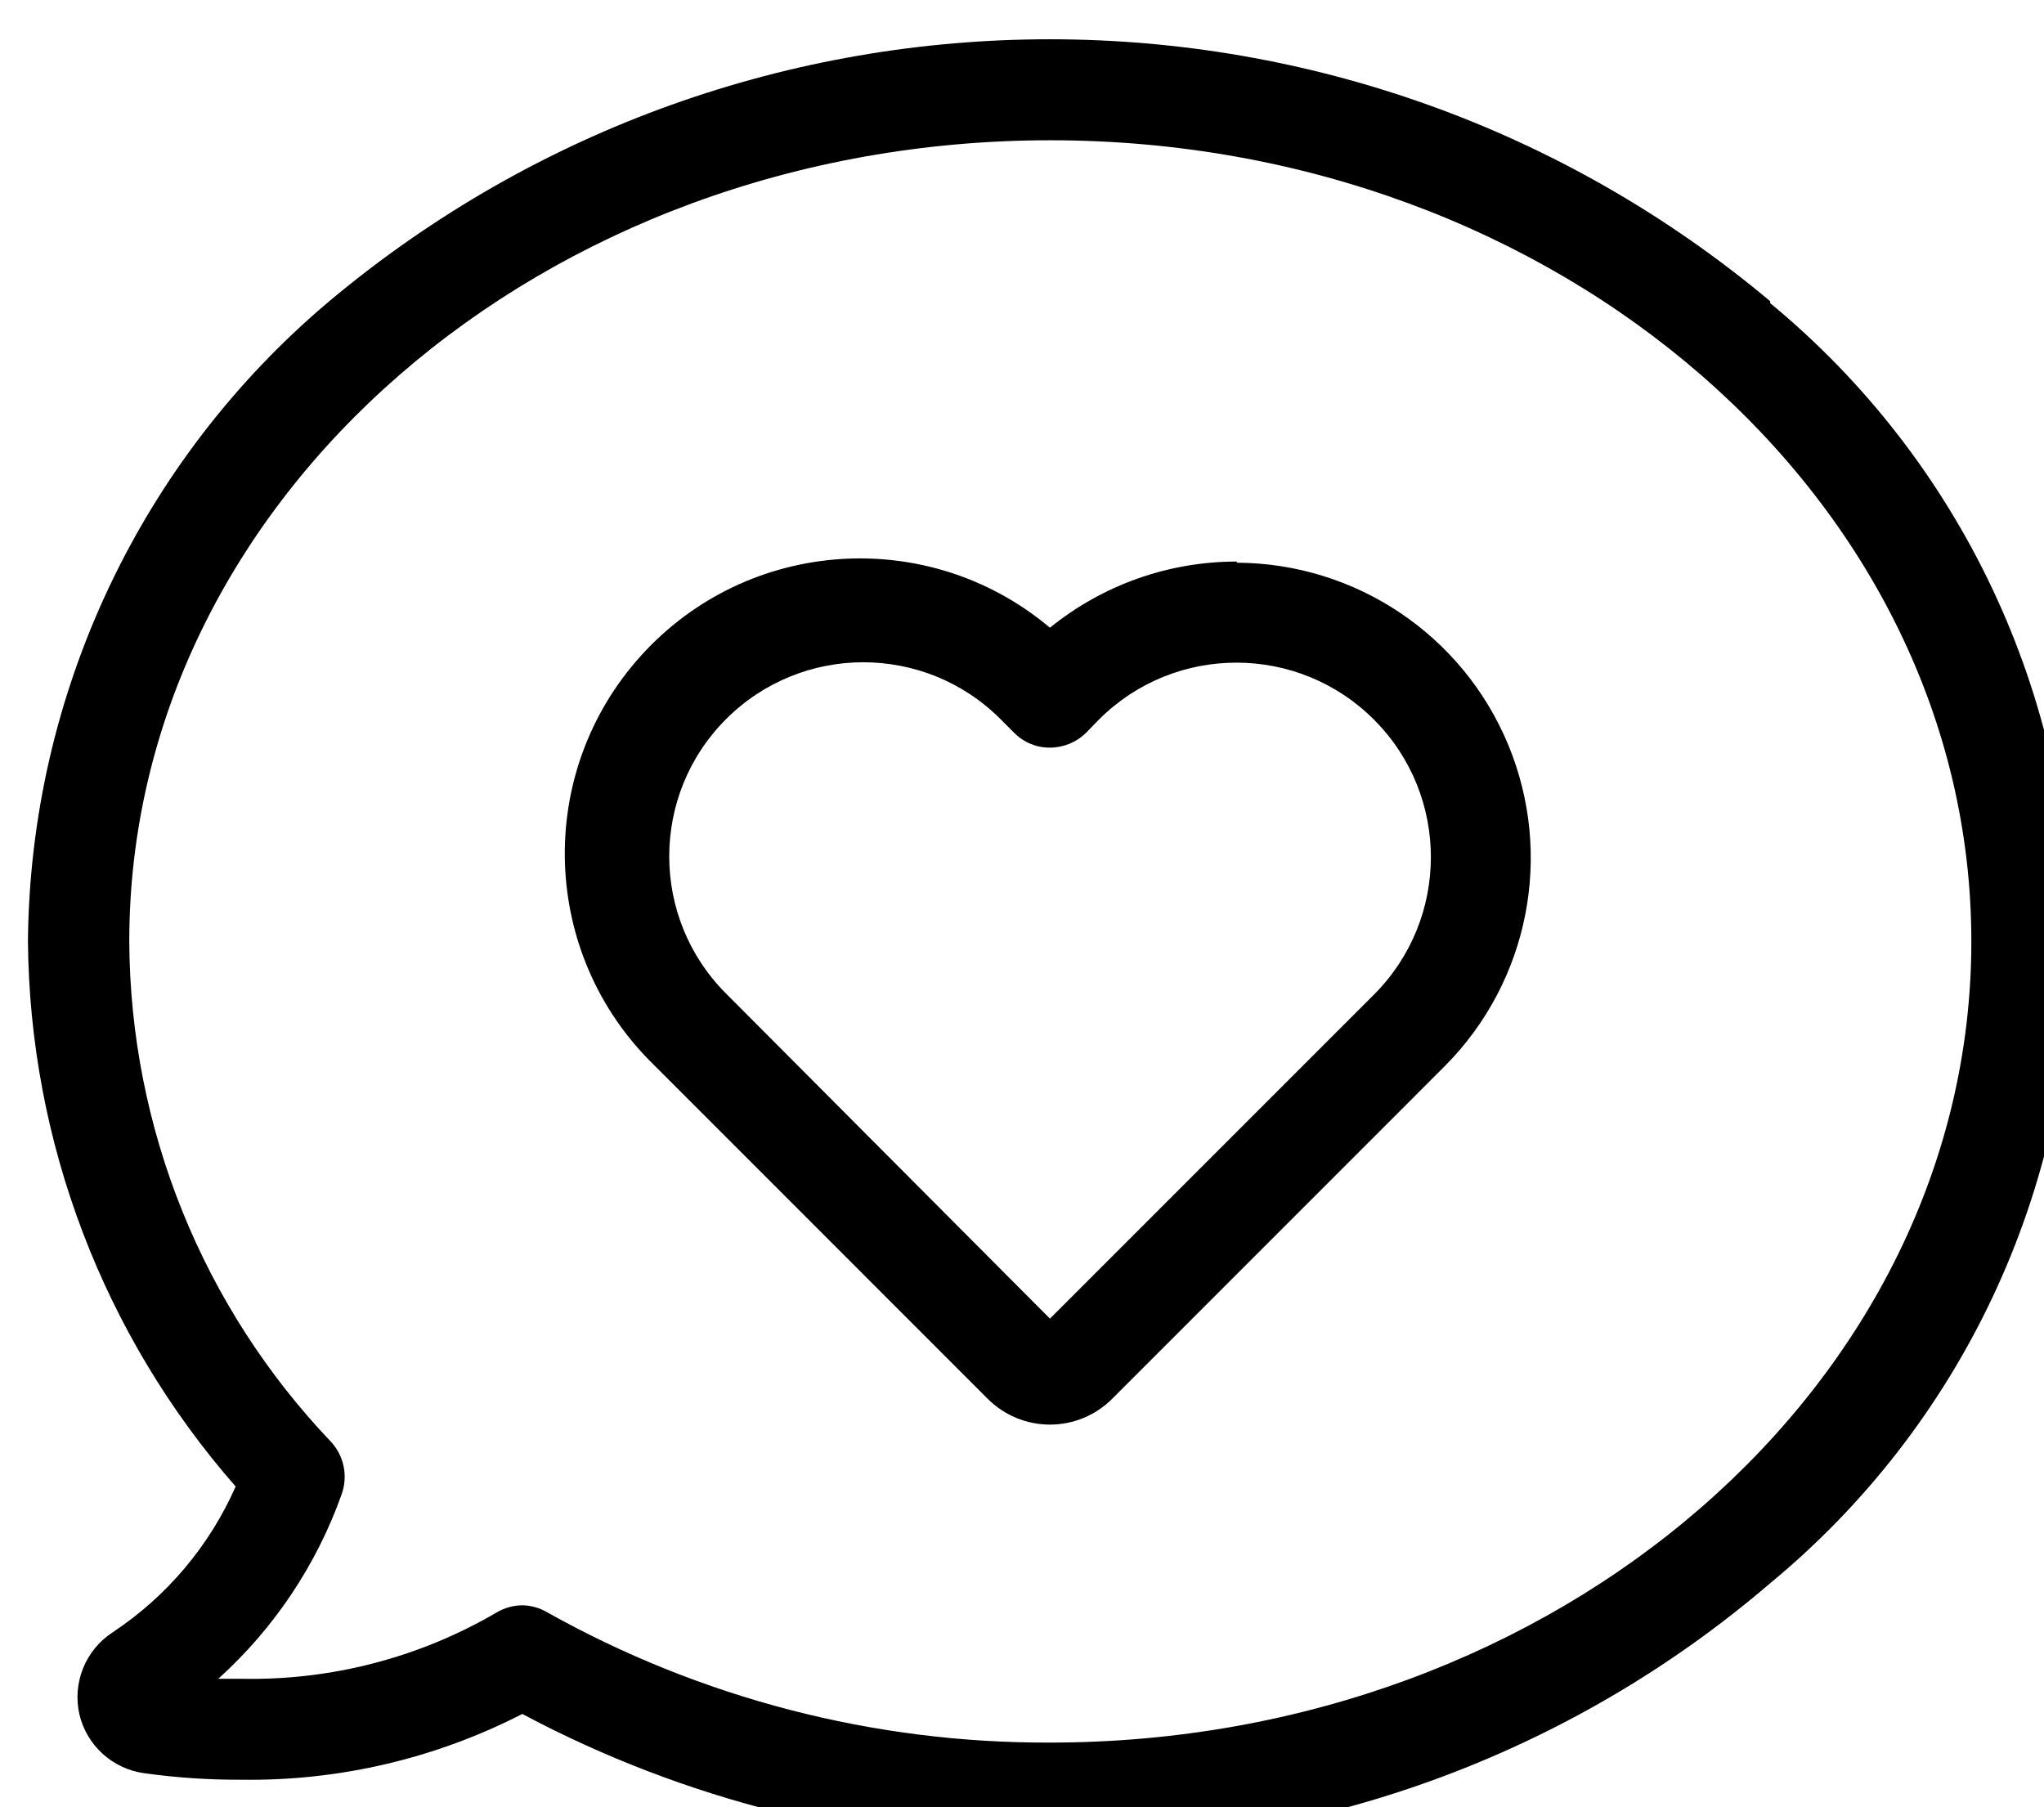
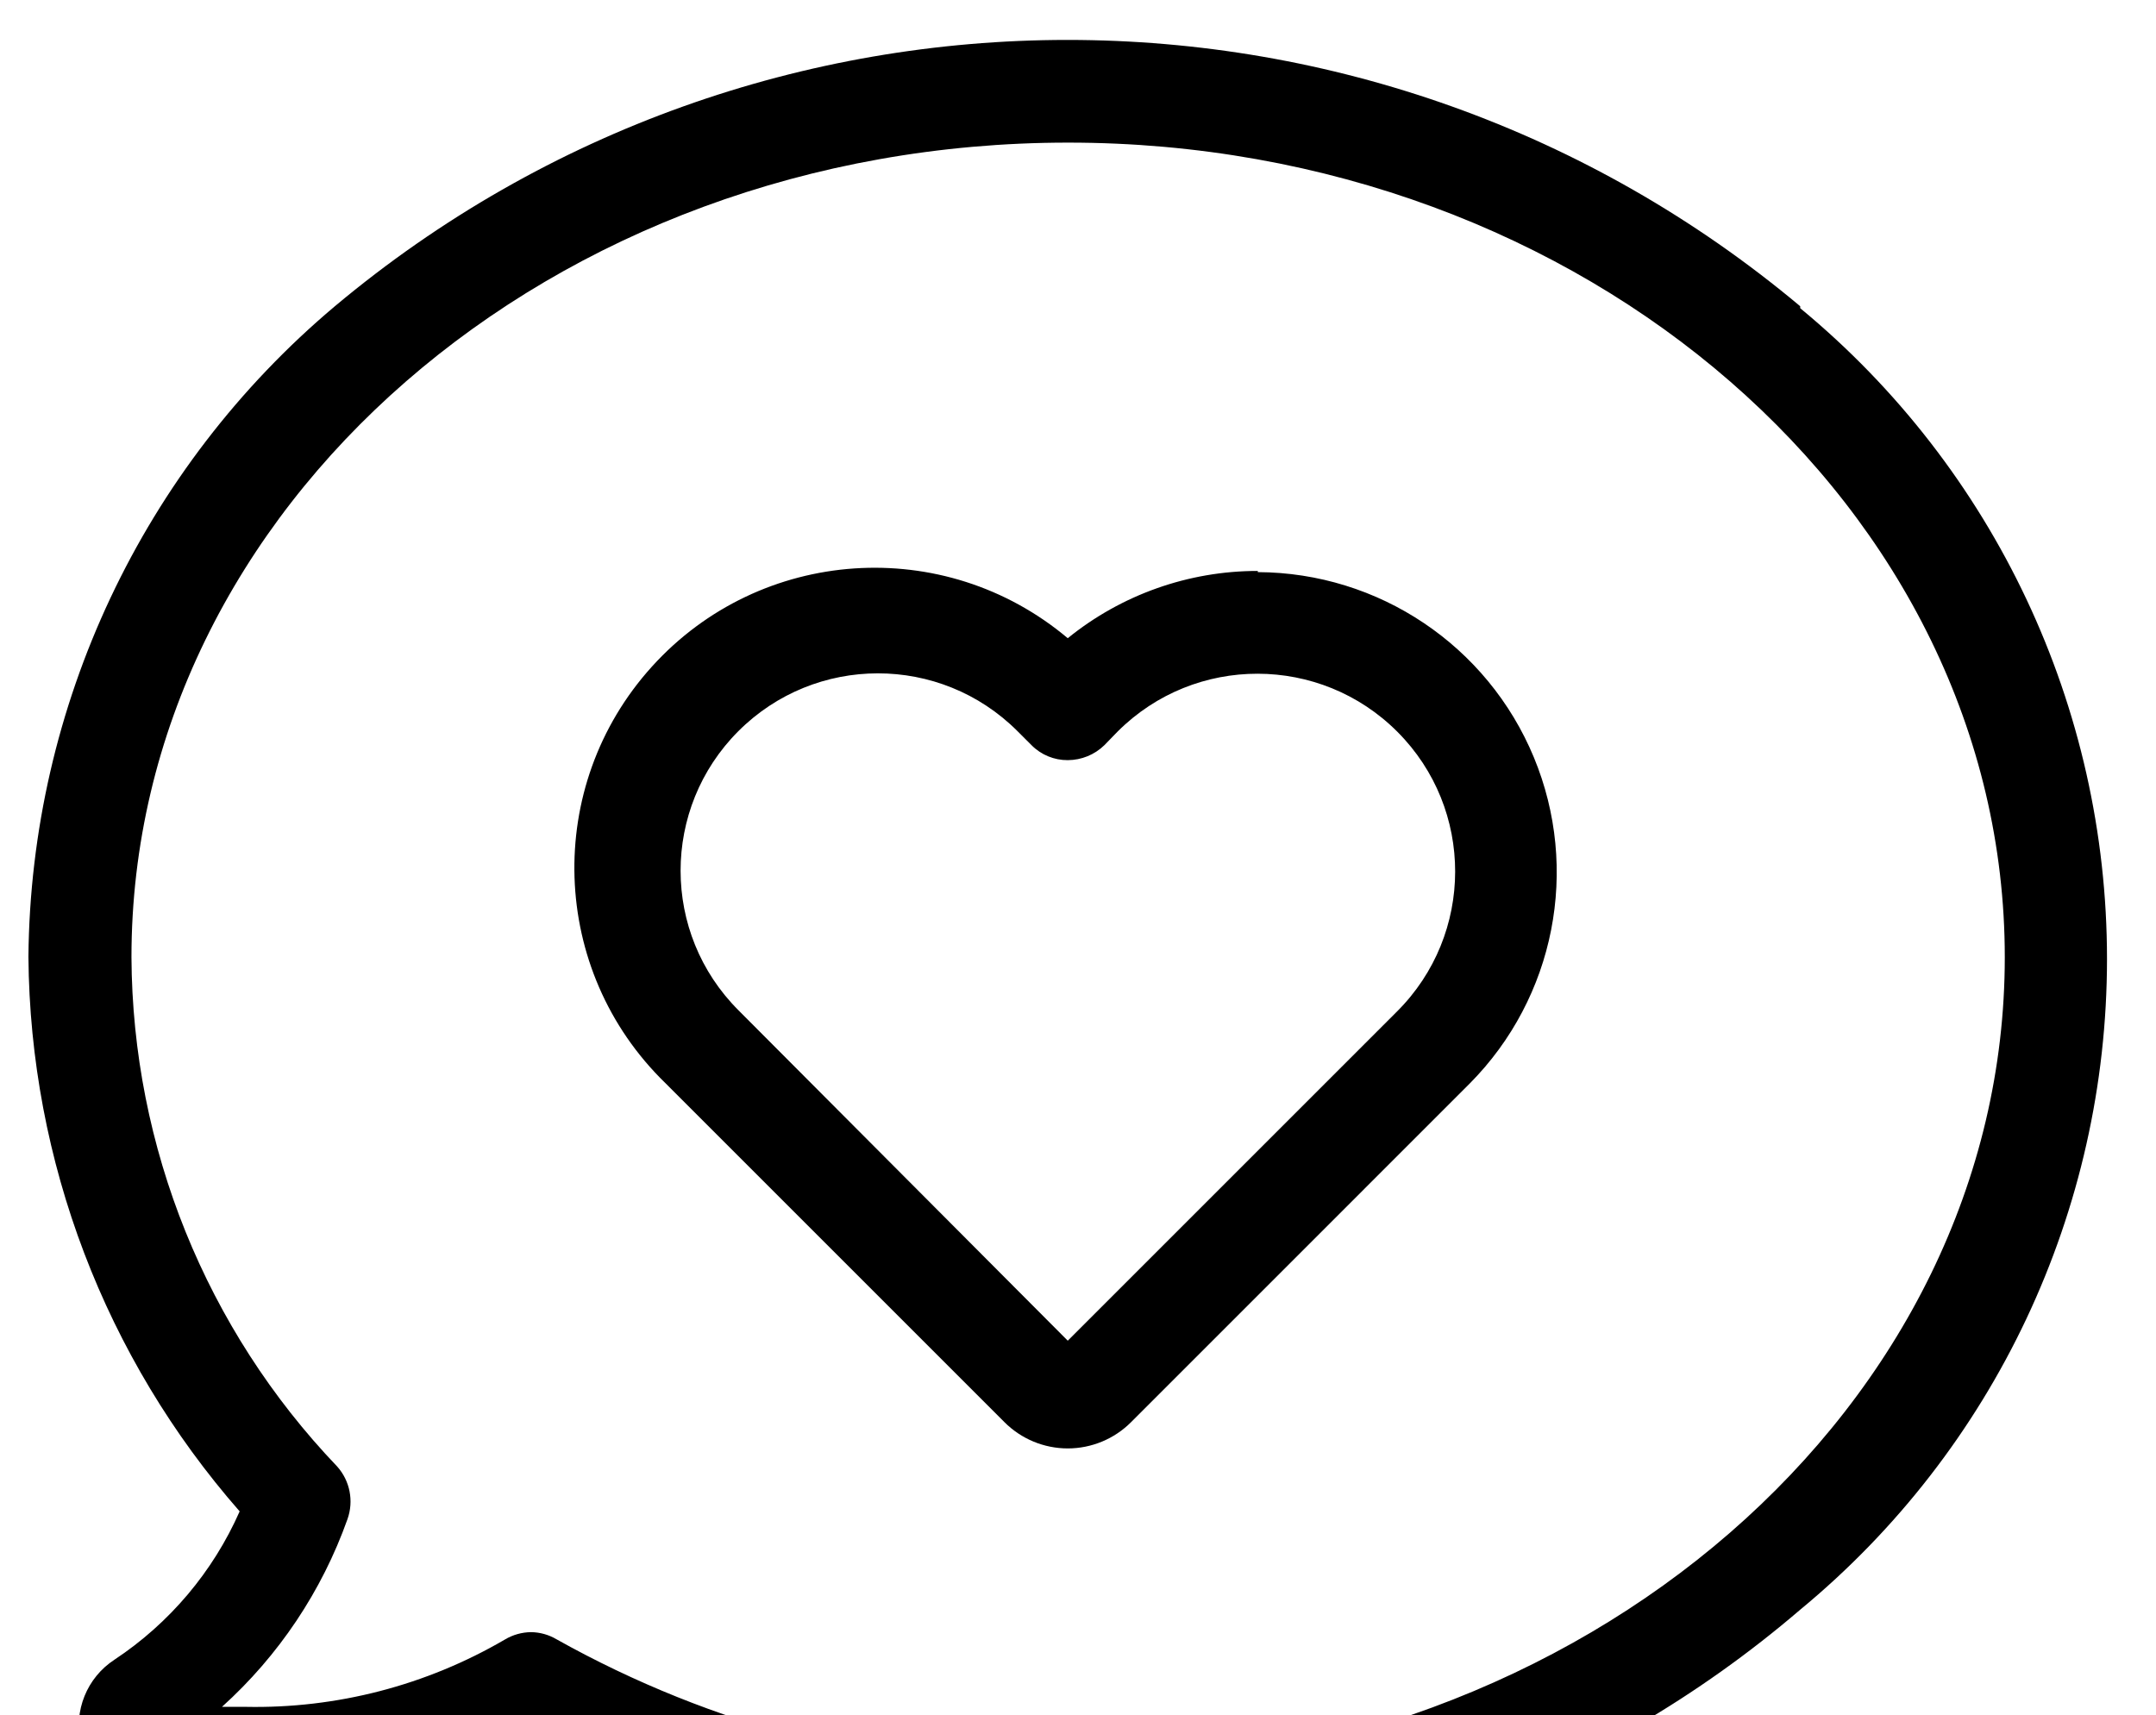
- <svg xmlns="http://www.w3.org/2000/svg" width="100%" height="100%">
+ <svg xmlns="http://www.w3.org/2000/svg" width="100%" height="100%" viewBox="0 0 44 35">
  <path d="M36.739 6.251C28.089 -0.997 15.485 -0.997 6.834 6.251C2.911 9.553 0.627 14.403 0.58 19.53C0.614 23.698 2.144 27.715 4.891 30.85C4.347 32.082 3.461 33.132 2.338 33.876C1.774 34.243 1.499 34.922 1.648 35.578C1.8 36.223 2.333 36.707 2.989 36.799C3.659 36.893 4.335 36.938 5.012 36.935C7.037 36.964 9.038 36.495 10.84 35.57C14.211 37.365 17.972 38.302 21.791 38.3C27.268 38.357 32.581 36.422 36.739 32.857C40.704 29.585 43 24.714 43 19.574C43 14.434 40.704 9.563 36.739 6.291V6.251ZM21.791 36.164C18.137 36.177 14.542 35.245 11.354 33.459C11.198 33.367 11.021 33.318 10.84 33.315C10.65 33.317 10.465 33.369 10.302 33.467C8.699 34.403 6.868 34.878 5.012 34.84H4.53C5.688 33.795 6.568 32.48 7.091 31.01C7.223 30.64 7.143 30.228 6.882 29.935C4.205 27.134 2.702 23.413 2.683 19.538C2.683 10.37 11.25 2.911 21.799 2.911C32.348 2.911 40.914 10.378 40.914 19.538C40.914 28.698 32.332 36.164 21.791 36.164L21.791 36.164Z" fill="currentColor" />
  <path d="M25.669 11.654C24.257 11.653 22.887 12.138 21.791 13.027C19.268 10.904 15.517 11.16 13.305 13.606C11.093 16.051 11.213 19.809 13.578 22.107L20.498 29.028C20.841 29.372 21.306 29.565 21.791 29.565C22.276 29.565 22.741 29.372 23.084 29.028L29.996 22.115C31.733 20.362 32.248 17.738 31.303 15.458C30.358 13.178 28.137 11.688 25.669 11.678L25.669 11.654ZM28.511 20.646L21.791 27.366L15.071 20.622C13.497 19.05 13.496 16.5 15.067 14.926C16.639 13.352 19.189 13.35 20.763 14.922L21.052 15.211C21.247 15.408 21.514 15.518 21.791 15.516C22.07 15.515 22.338 15.406 22.538 15.211L22.811 14.93C24.389 13.356 26.945 13.36 28.519 14.938C30.093 16.516 30.089 19.072 28.511 20.646L28.511 20.646Z" fill="currentColor" />
</svg>
